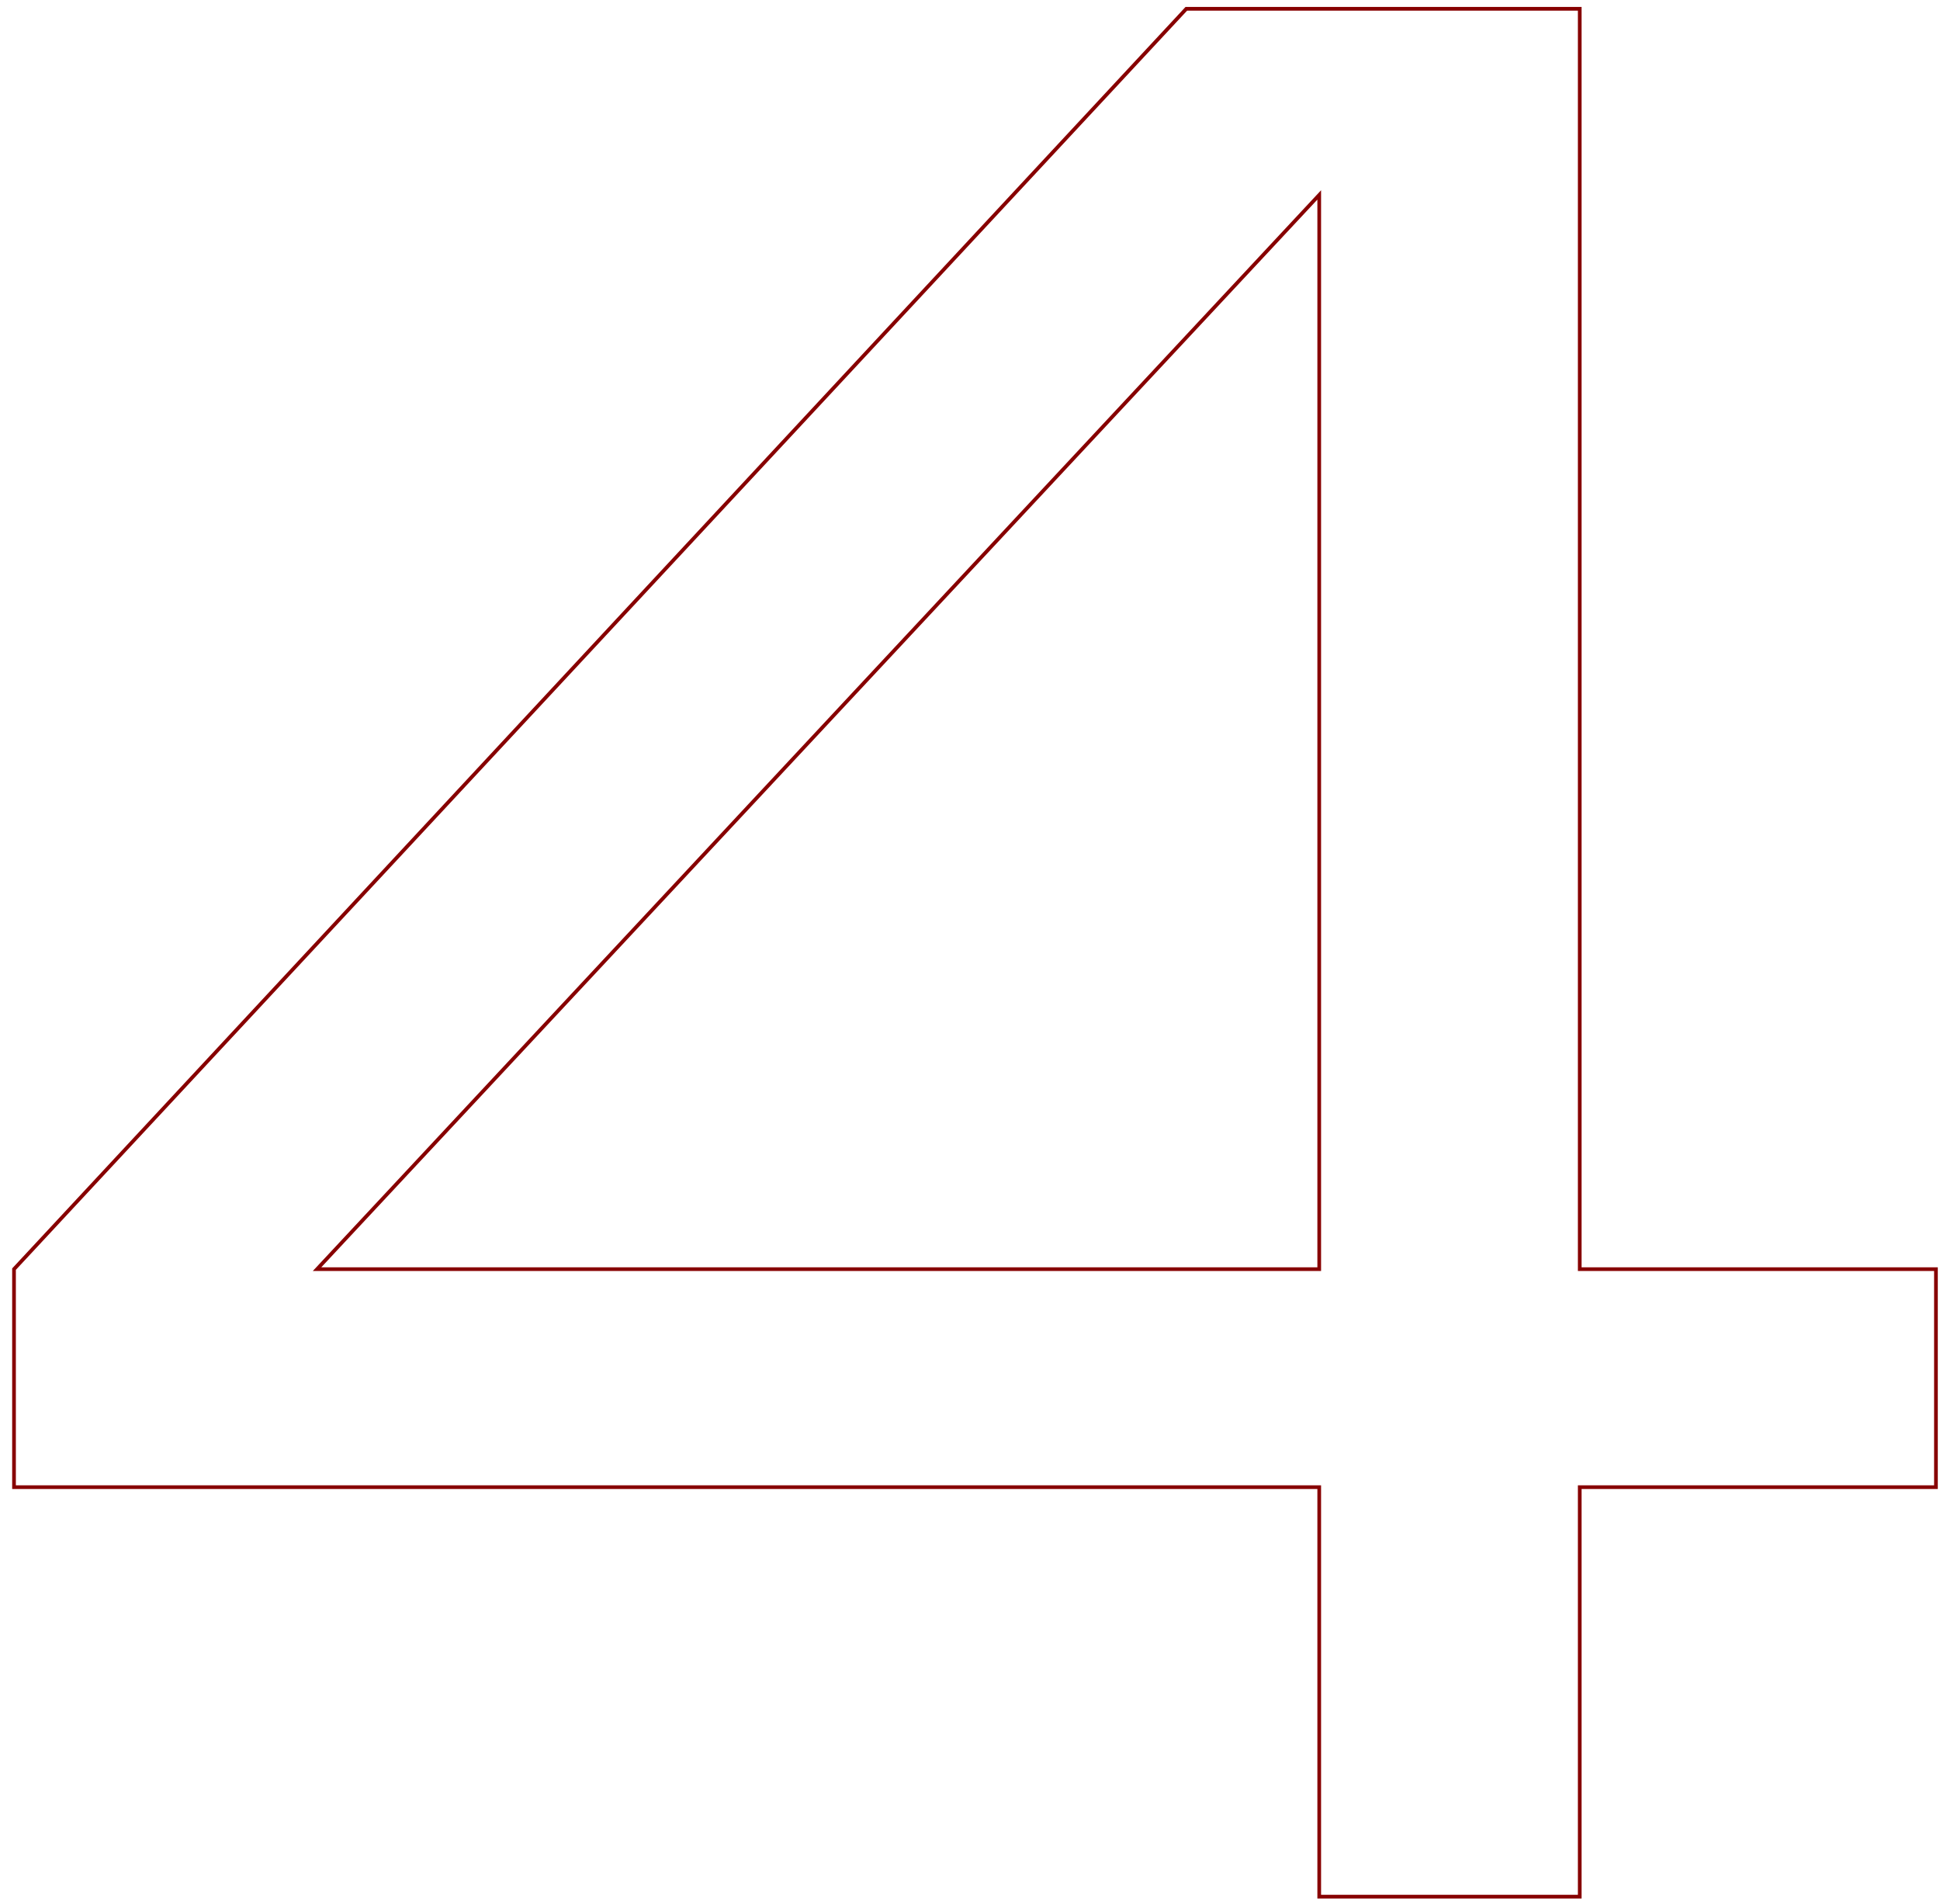
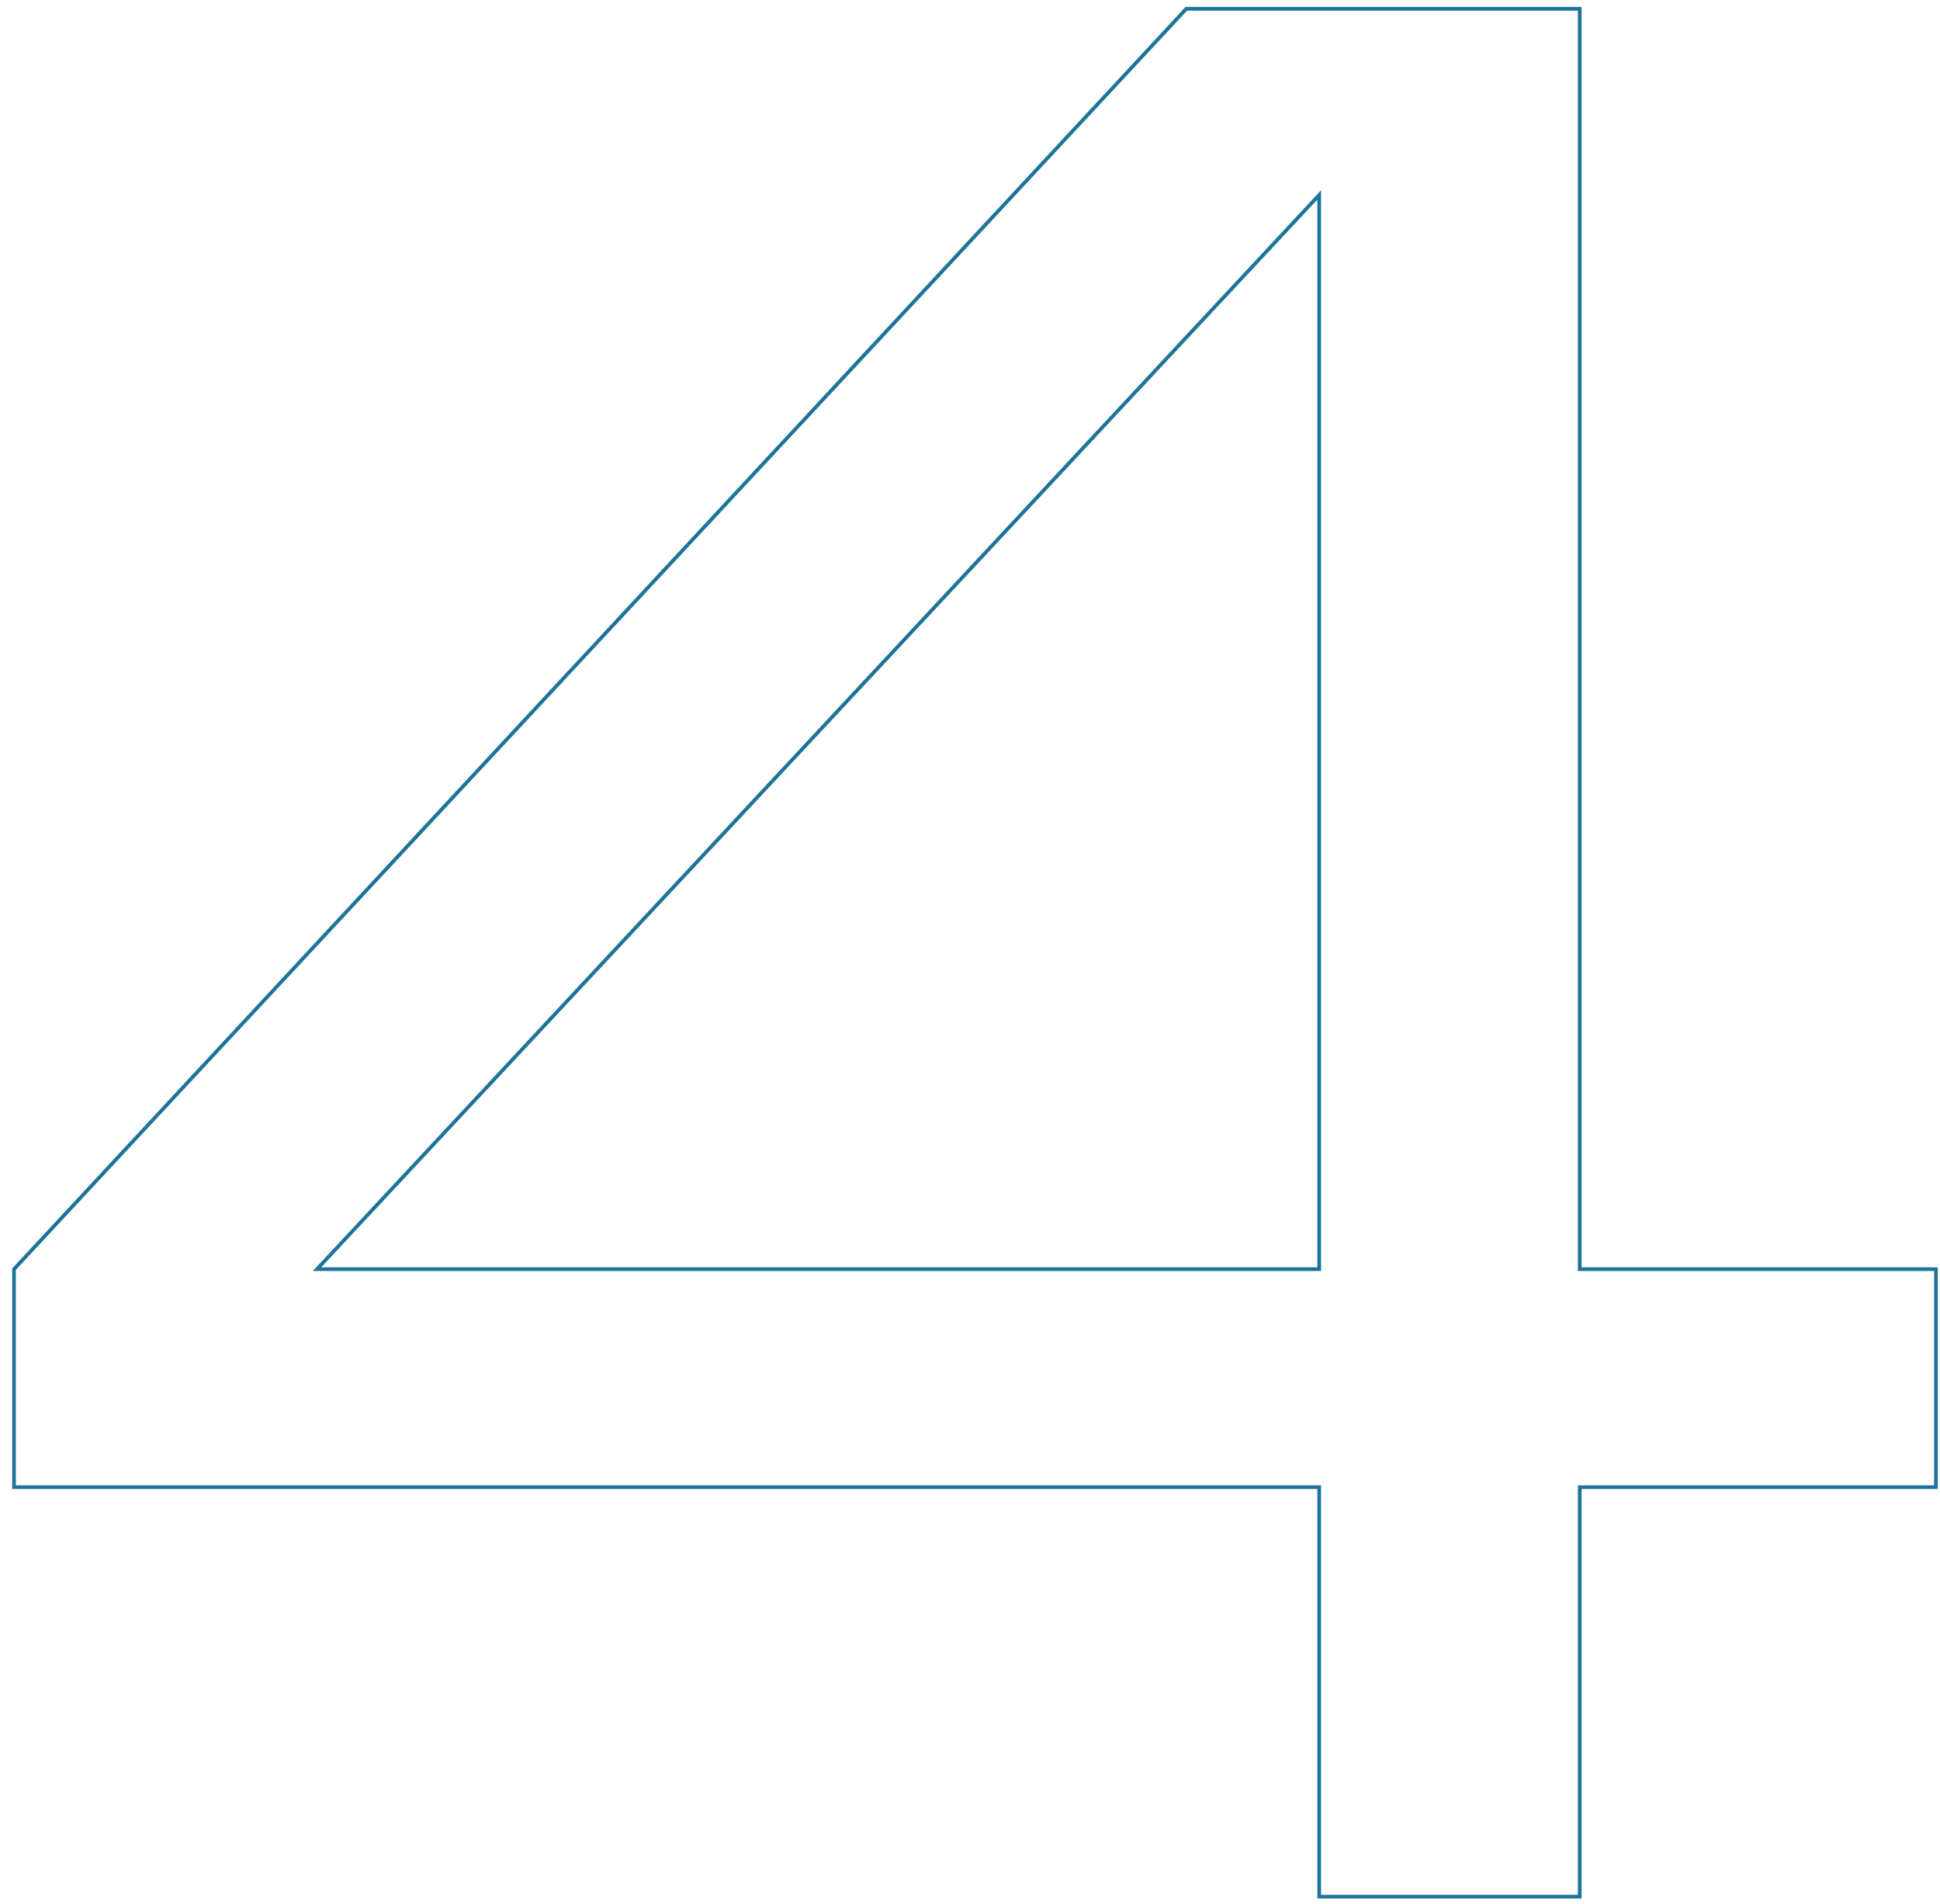
- <svg xmlns="http://www.w3.org/2000/svg" width="158px" height="155px" viewBox="0 0 158 155" version="1.1">
-   <g id="-" stroke="none" stroke-width="1" fill="none" fill-rule="evenodd" fill-opacity="0">
-     <path d="M157.67,103.337 L157.67,121.09 L128.659,121.09 L128.659,154.431 L107.442,154.431 L107.442,121.09 L1.141,121.09 L1.141,103.337 L96.617,0.716 L128.659,0.716 L128.659,103.337 L157.67,103.337 Z M107.442,103.337 L107.442,15.871 L25.822,103.337 L107.442,103.337 Z" id="4" stroke="#870000" stroke-width="0.3" fill="#171717" />
+ <svg xmlns="http://www.w3.org/2000/svg" version="1.1" id="Capa_1" x="0px" y="0px" width="158px" height="155px" viewBox="0 0 158 155" enable-background="new 0 0 158 155" xml:space="preserve">
+   <g id="_x2D_">
+     <path id="_x34_" fill="none" stroke="#1E7498" stroke-width="0.3" d="M157.67,103.337v17.753h-29.011v33.342h-21.218V121.09H1.141   v-17.753L96.617,0.716h32.042v102.621H157.67z M107.441,103.337V15.871l-81.62,87.466H107.441z" />
  </g>
</svg>
